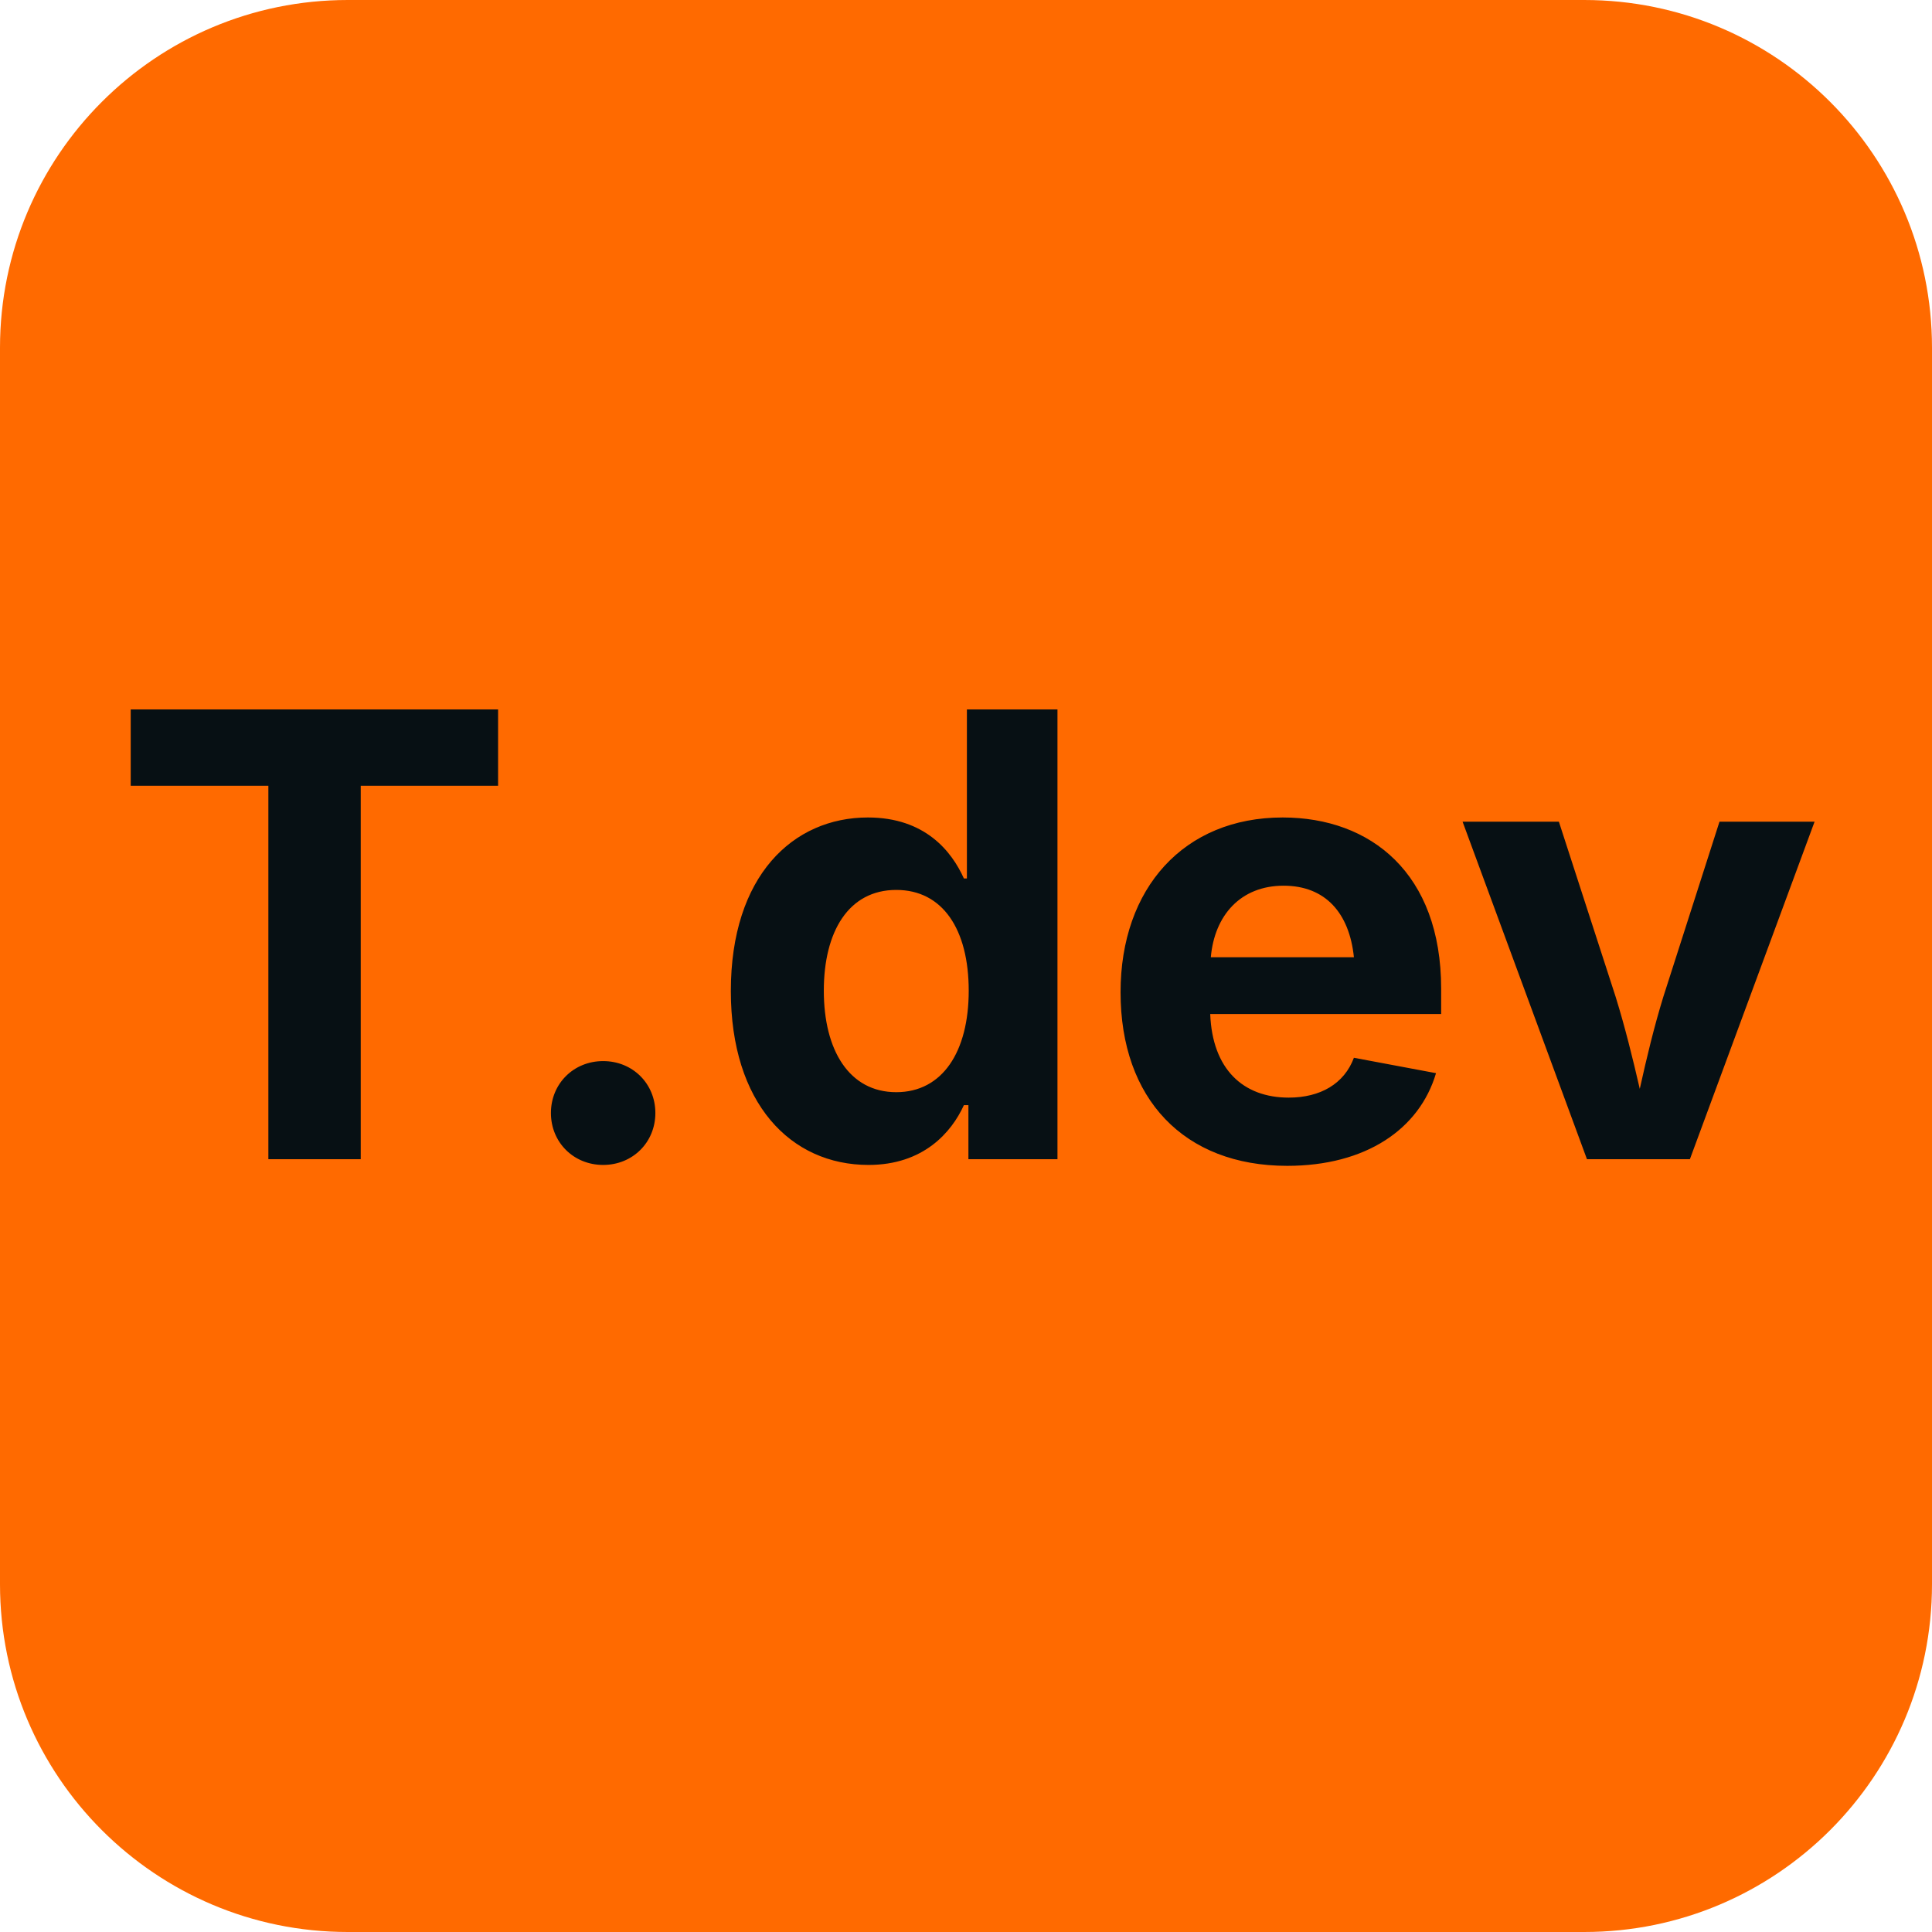
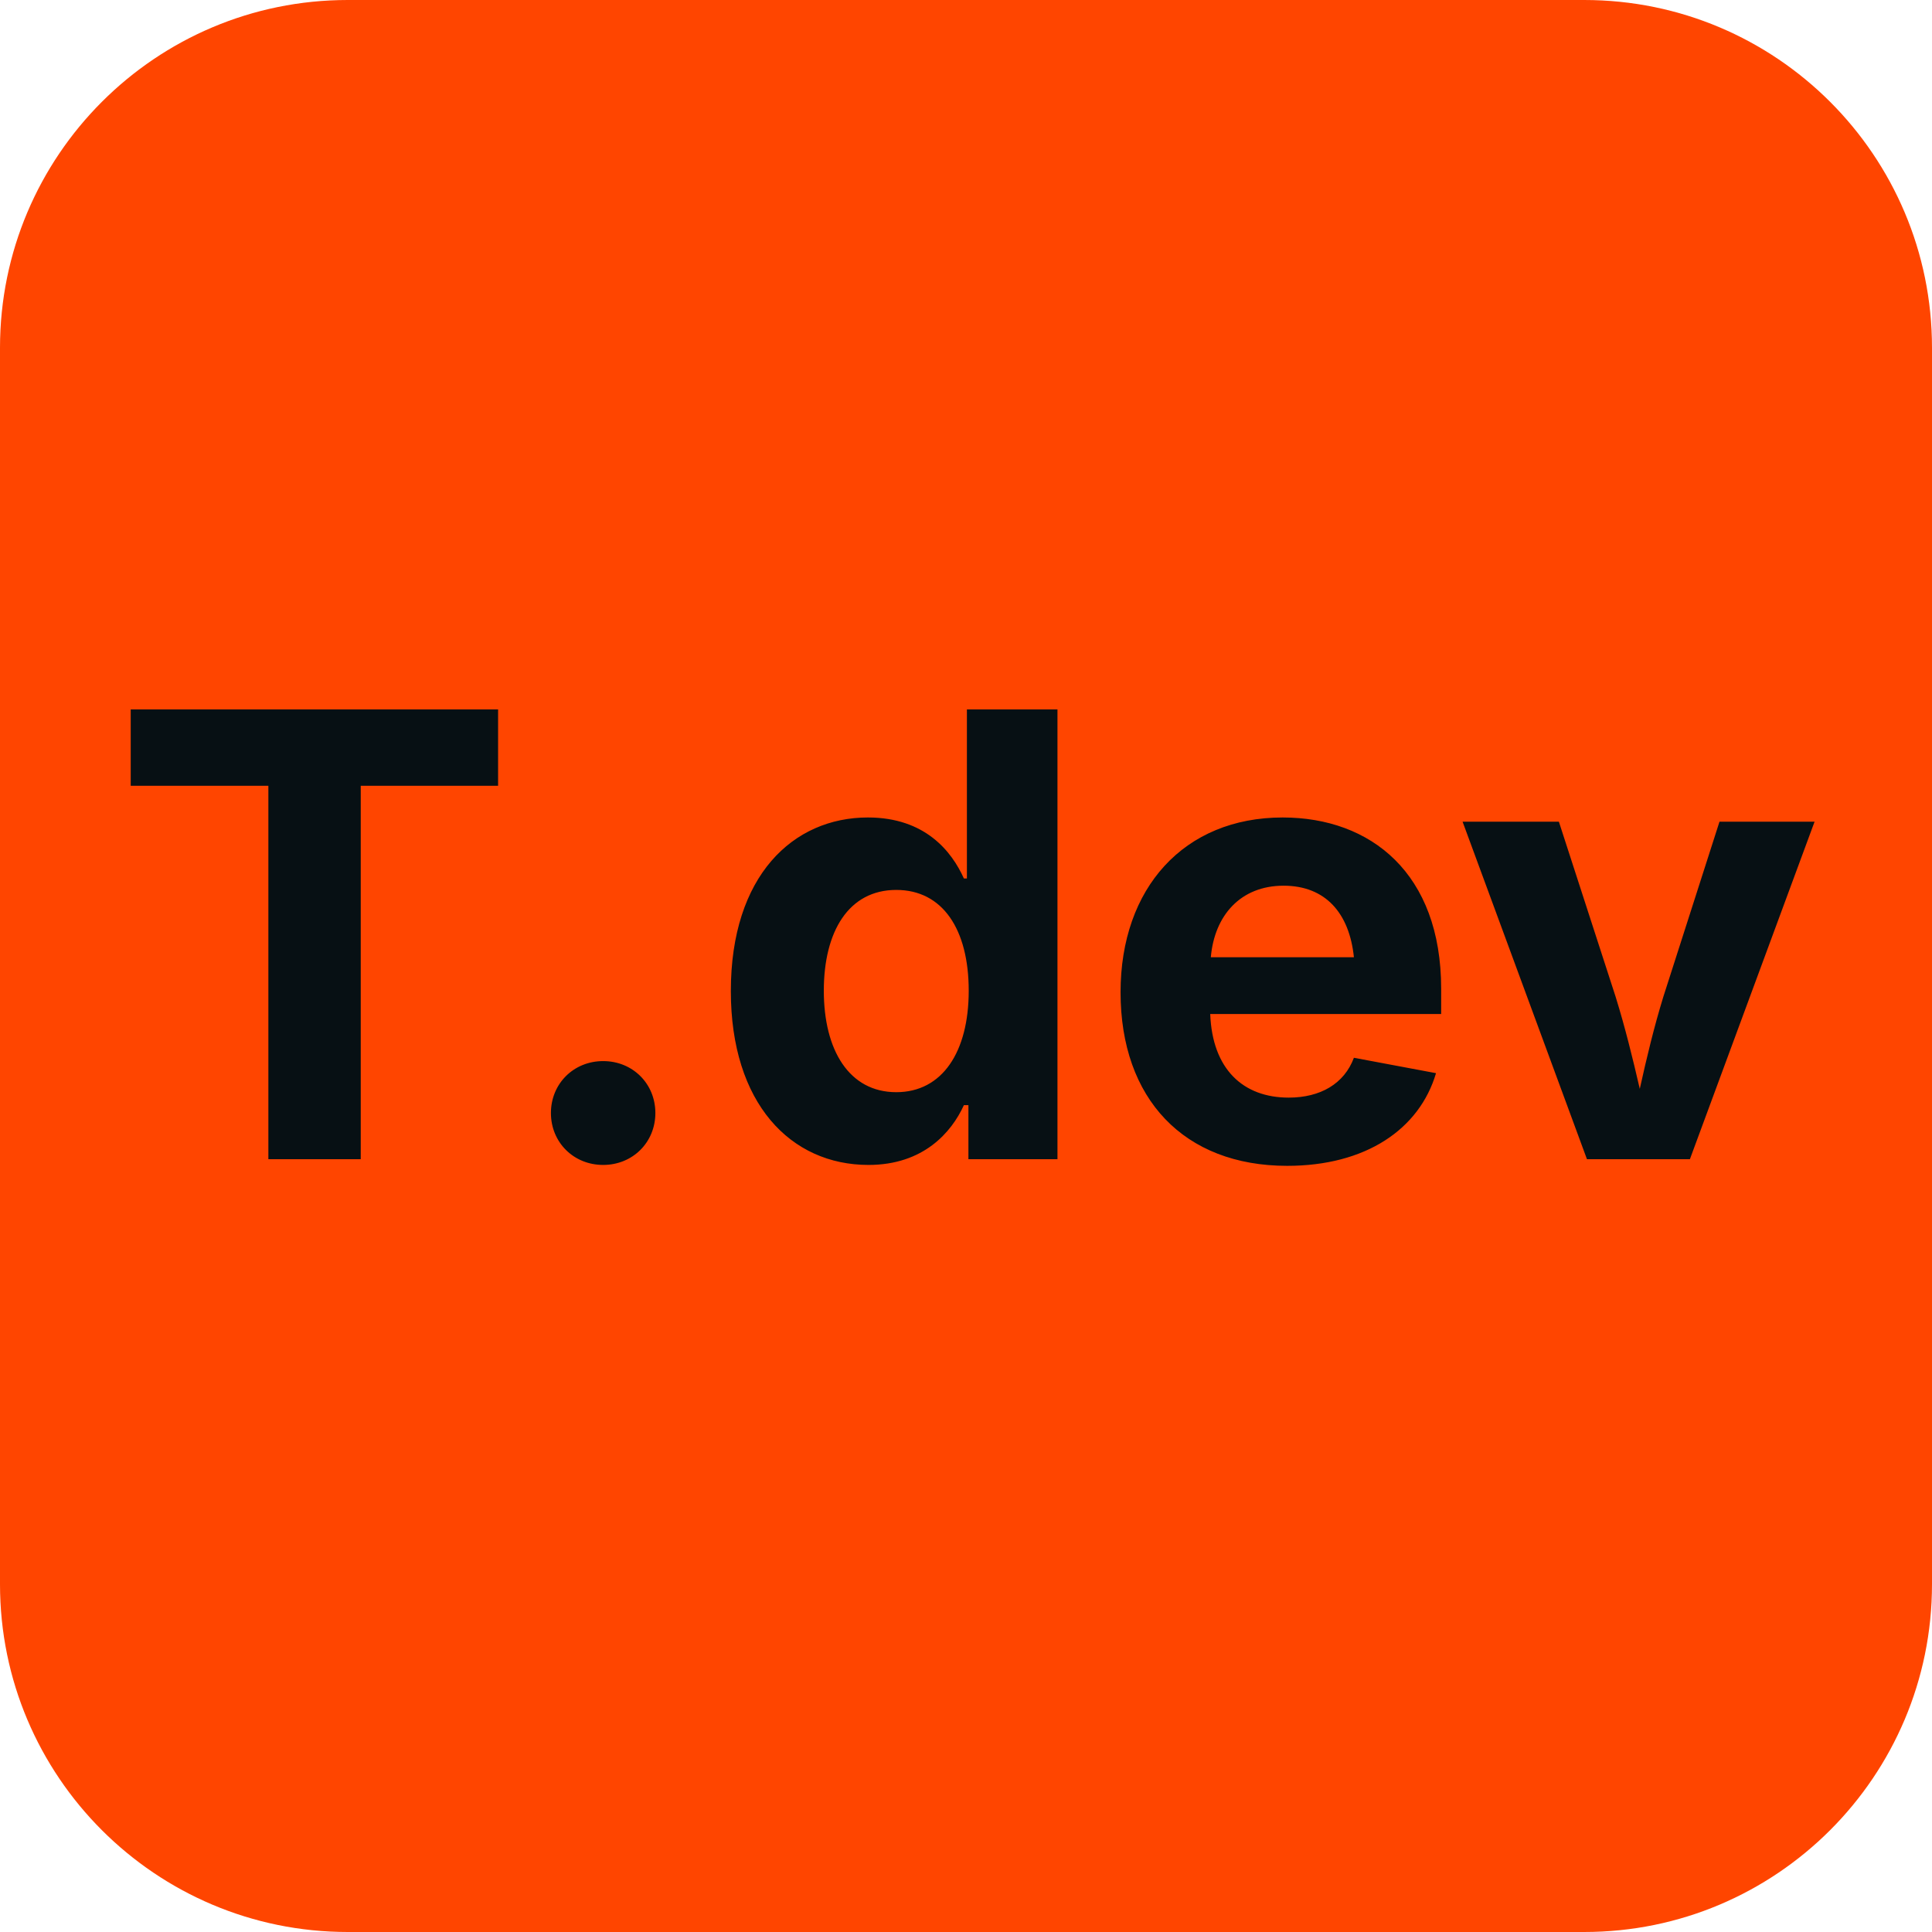
<svg xmlns="http://www.w3.org/2000/svg" viewBox="0 0 100 100">
-   <rect width="100" height="100" rx="18" fill="#ff6a00" />
+   <rect width="100" height="100" rx="18" fill="#ff4500" />
  <text x="50" y="60" font-family="Inter, sans-serif" font-weight="700" font-size="32" text-anchor="middle" fill="#071014">T.dev</text>
</svg>
